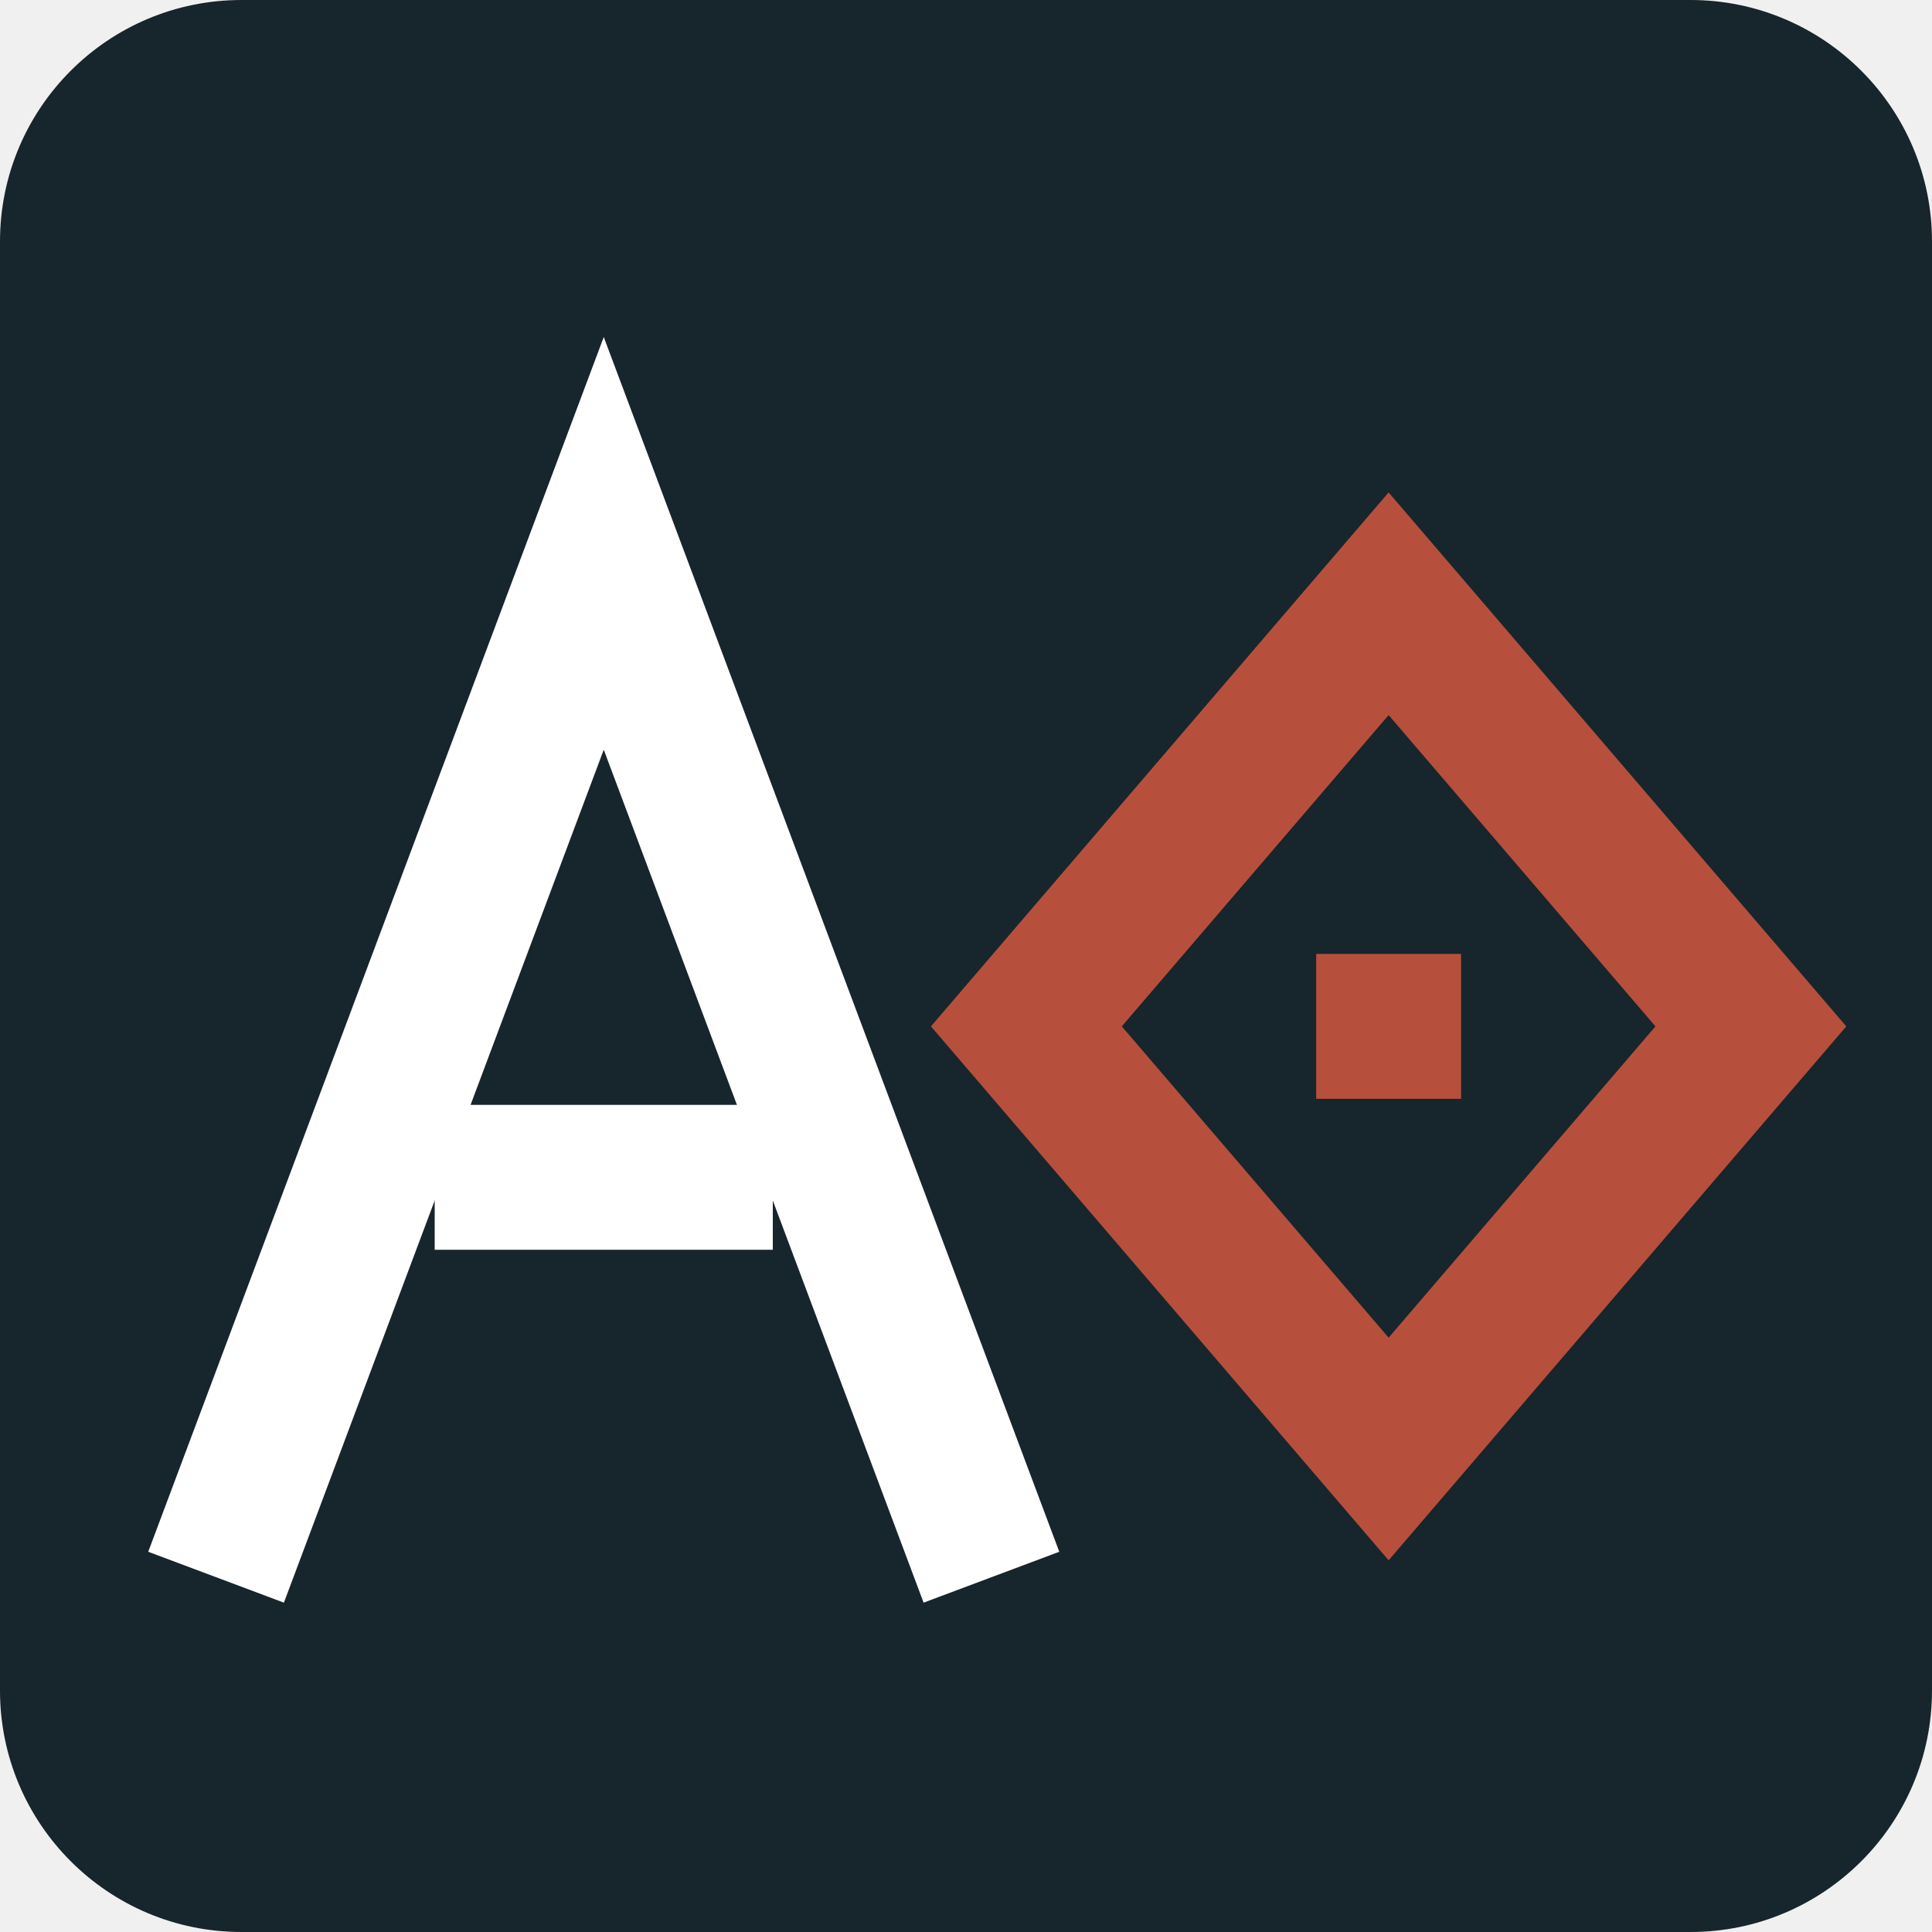
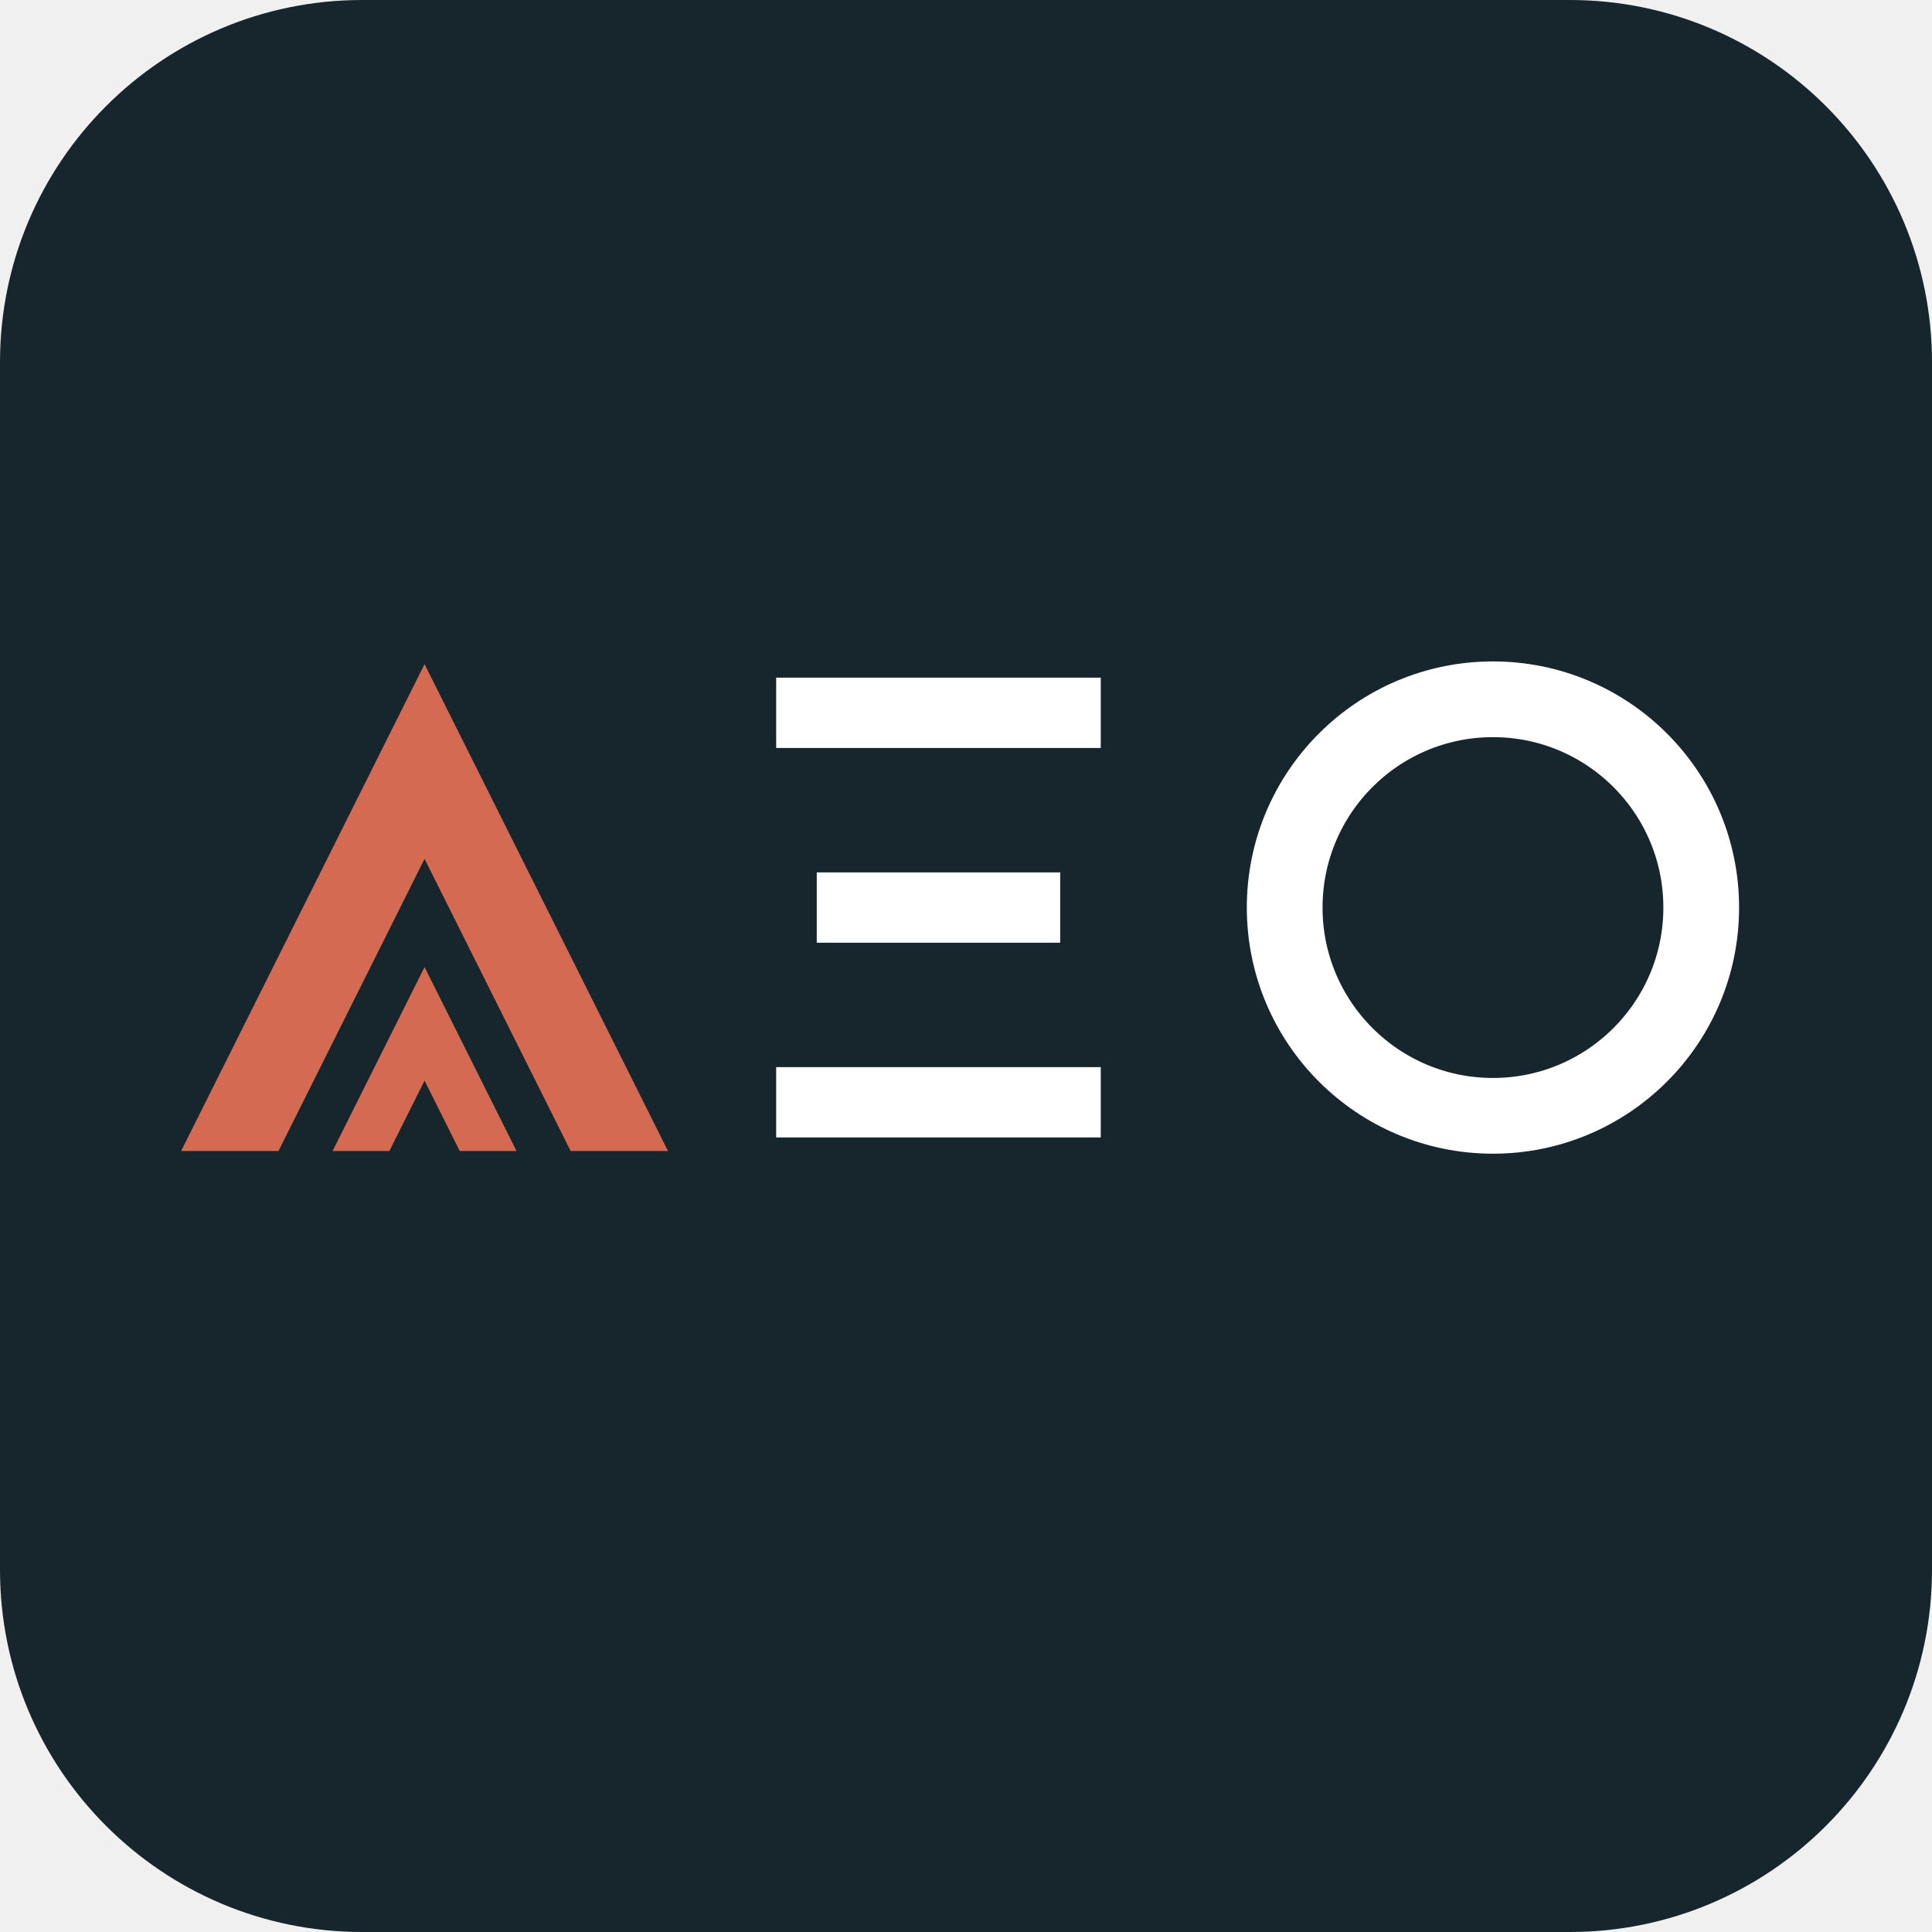
<svg xmlns="http://www.w3.org/2000/svg" viewBox="0 0 32 32" role="img" aria-label="Algeria Earth Observatory">
-   <rect width="32" height="32" rx="4" fill="#17252C" />
-   <path d="M4 25 L10 9 L16 25" fill="none" stroke="#FFFFFF" stroke-width="2.4" stroke-linecap="square" />
-   <path d="M7.2 19.5 H12.8" stroke="#FFFFFF" stroke-width="2.4" />
-   <path d="M23 10 L29 17 L23 24 L17 17 Z" fill="none" stroke="#B6503C" stroke-width="2.4" />
-   <rect x="21.8" y="15.8" width="2.4" height="2.4" fill="#B6503C" />
+   <rect width="32" height="32" rx="6" fill="#17252C" />
+   <g transform="translate(3 11) scale(0.448)">
+     <path d="M0 18 L9 0 L18 18 H14.4 L9 7.2 L3.6 18 Z" fill="#D46A52" />
+     <path d="M5.6 18 L9 11.2 L12.4 18 H10.3 L9 15.4 L7.7 18 Z" fill="#D46A52" />
+     <rect x="22" y="0.5" width="12" height="2.6" fill="#FFFFFF" />
+     <rect x="23.5" y="7.7" width="9" height="2.6" fill="#FFFFFF" />
+     <rect x="22" y="14.9" width="12" height="2.6" fill="#FFFFFF" />
+     <circle cx="48.5" cy="9" r="7.7" fill="none" stroke="#FFFFFF" stroke-width="2.8" />
+   </g>
</svg>
